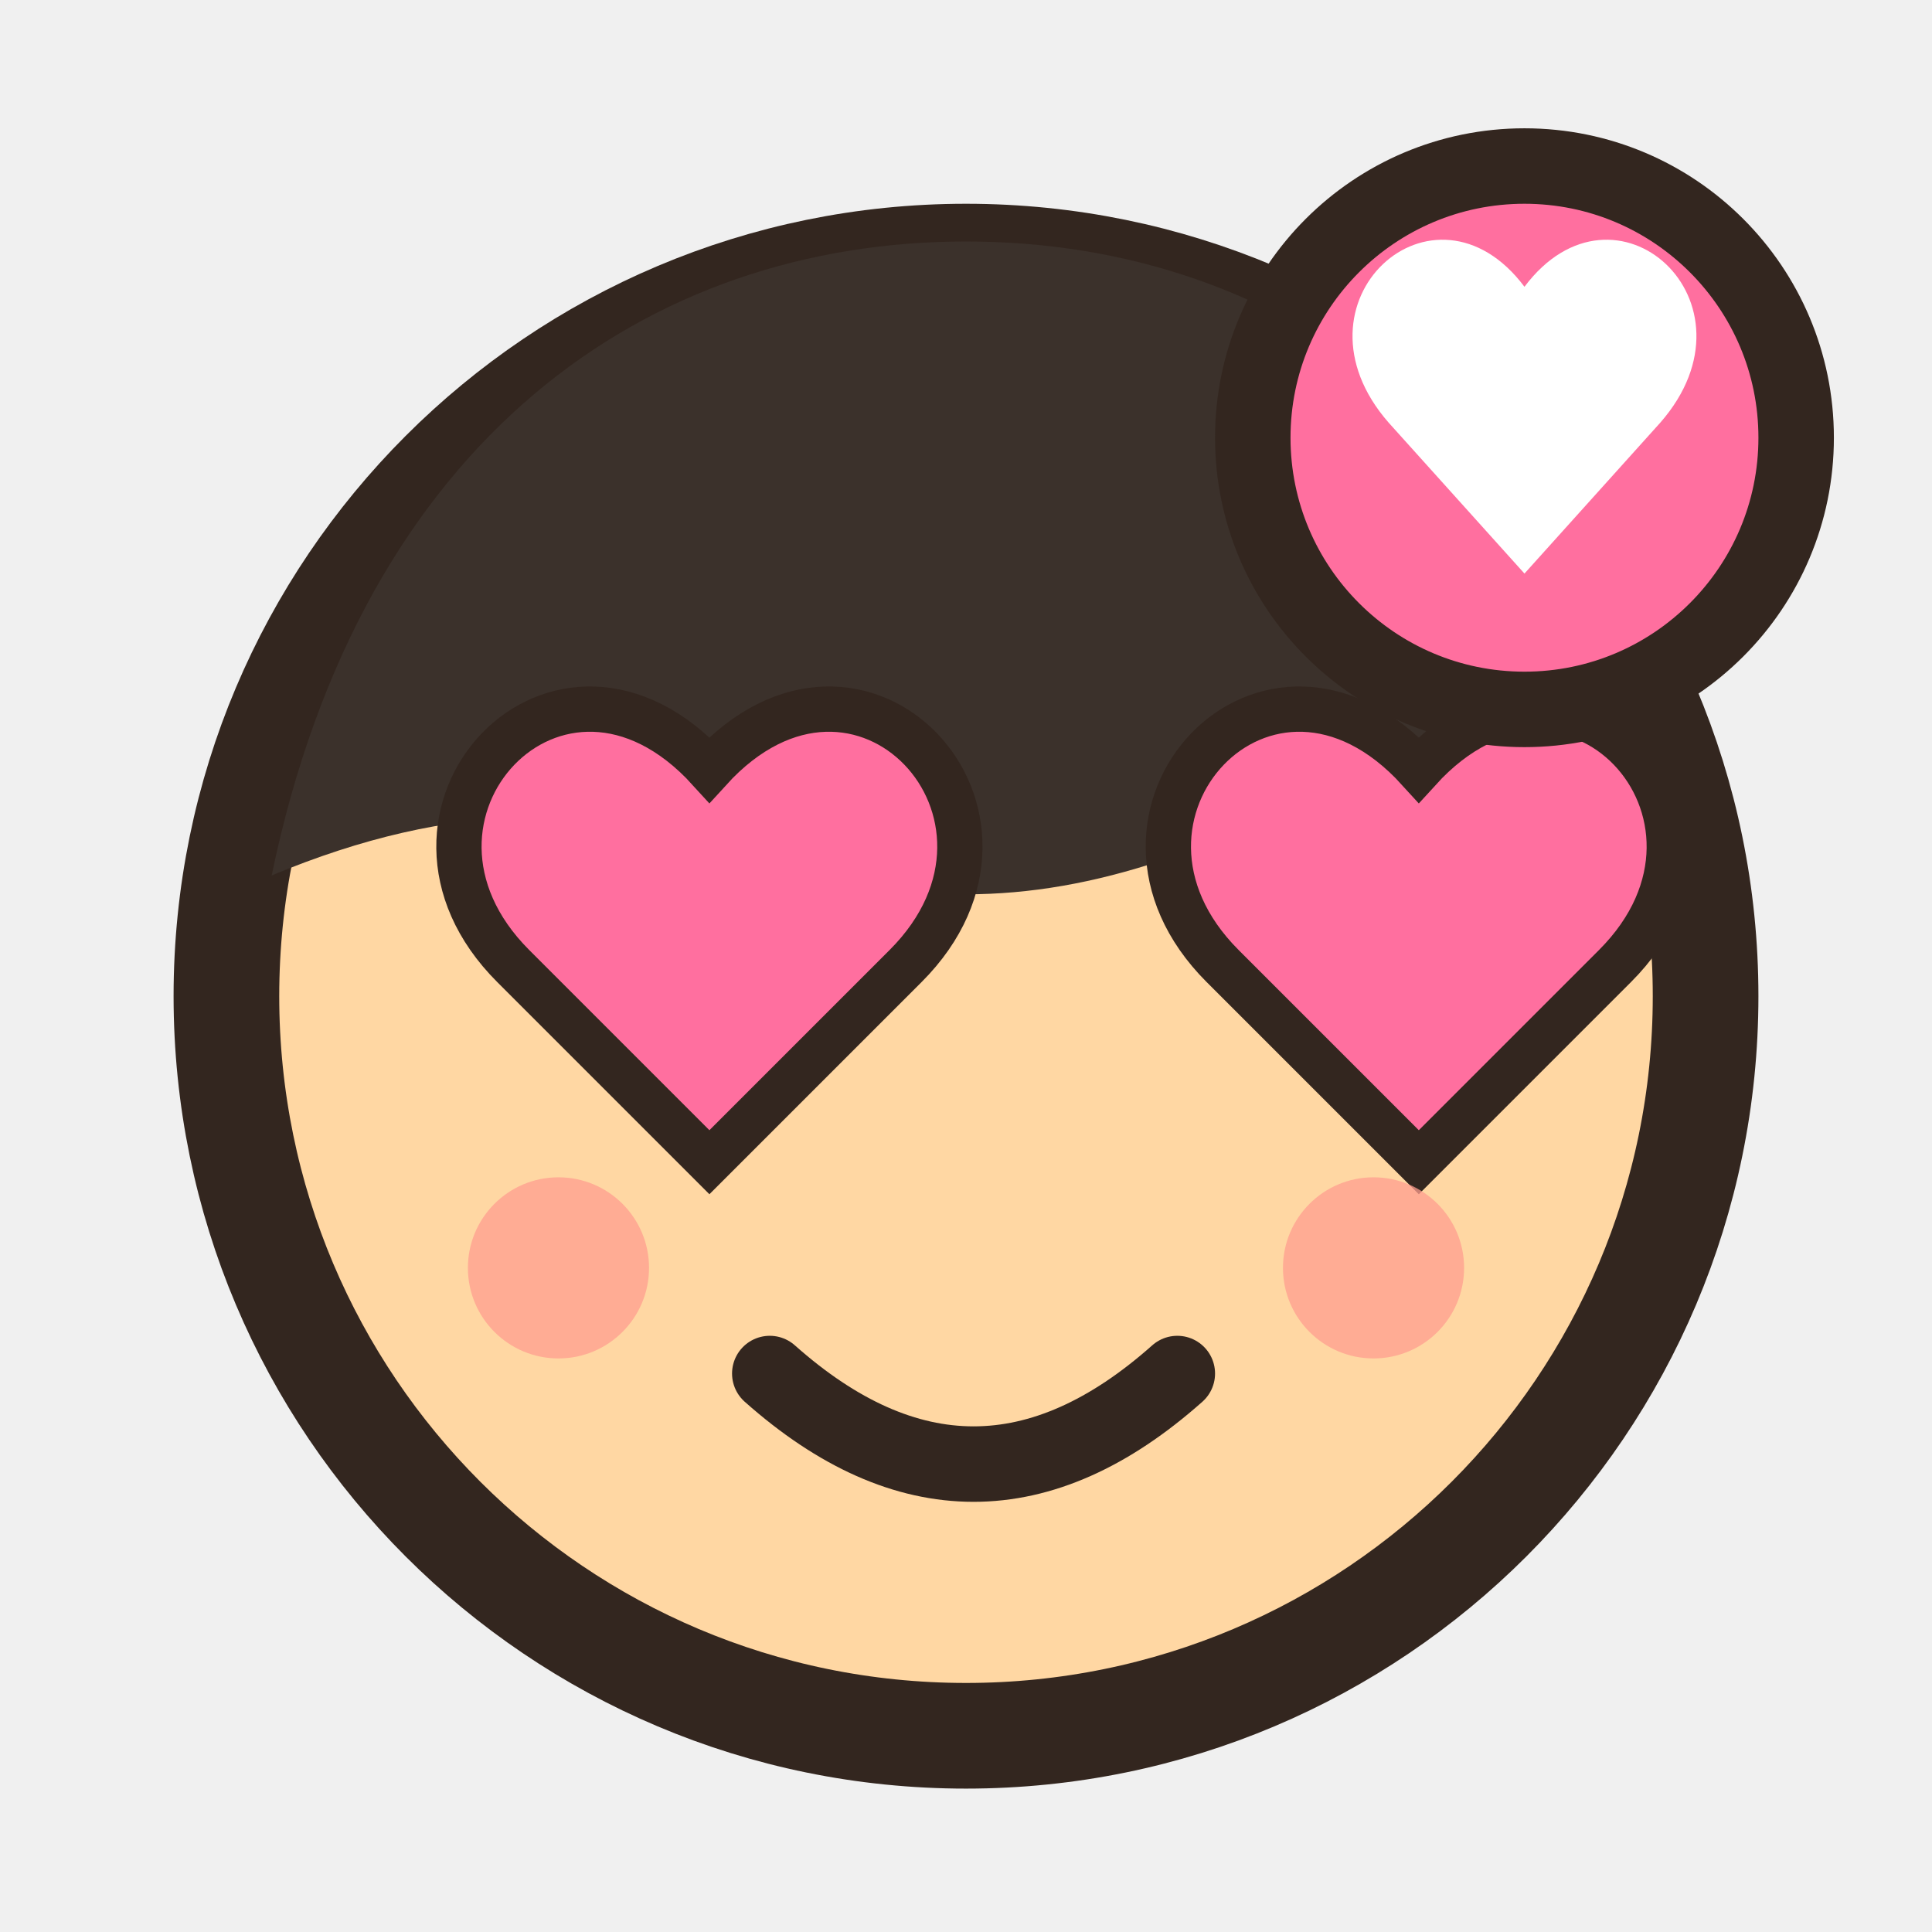
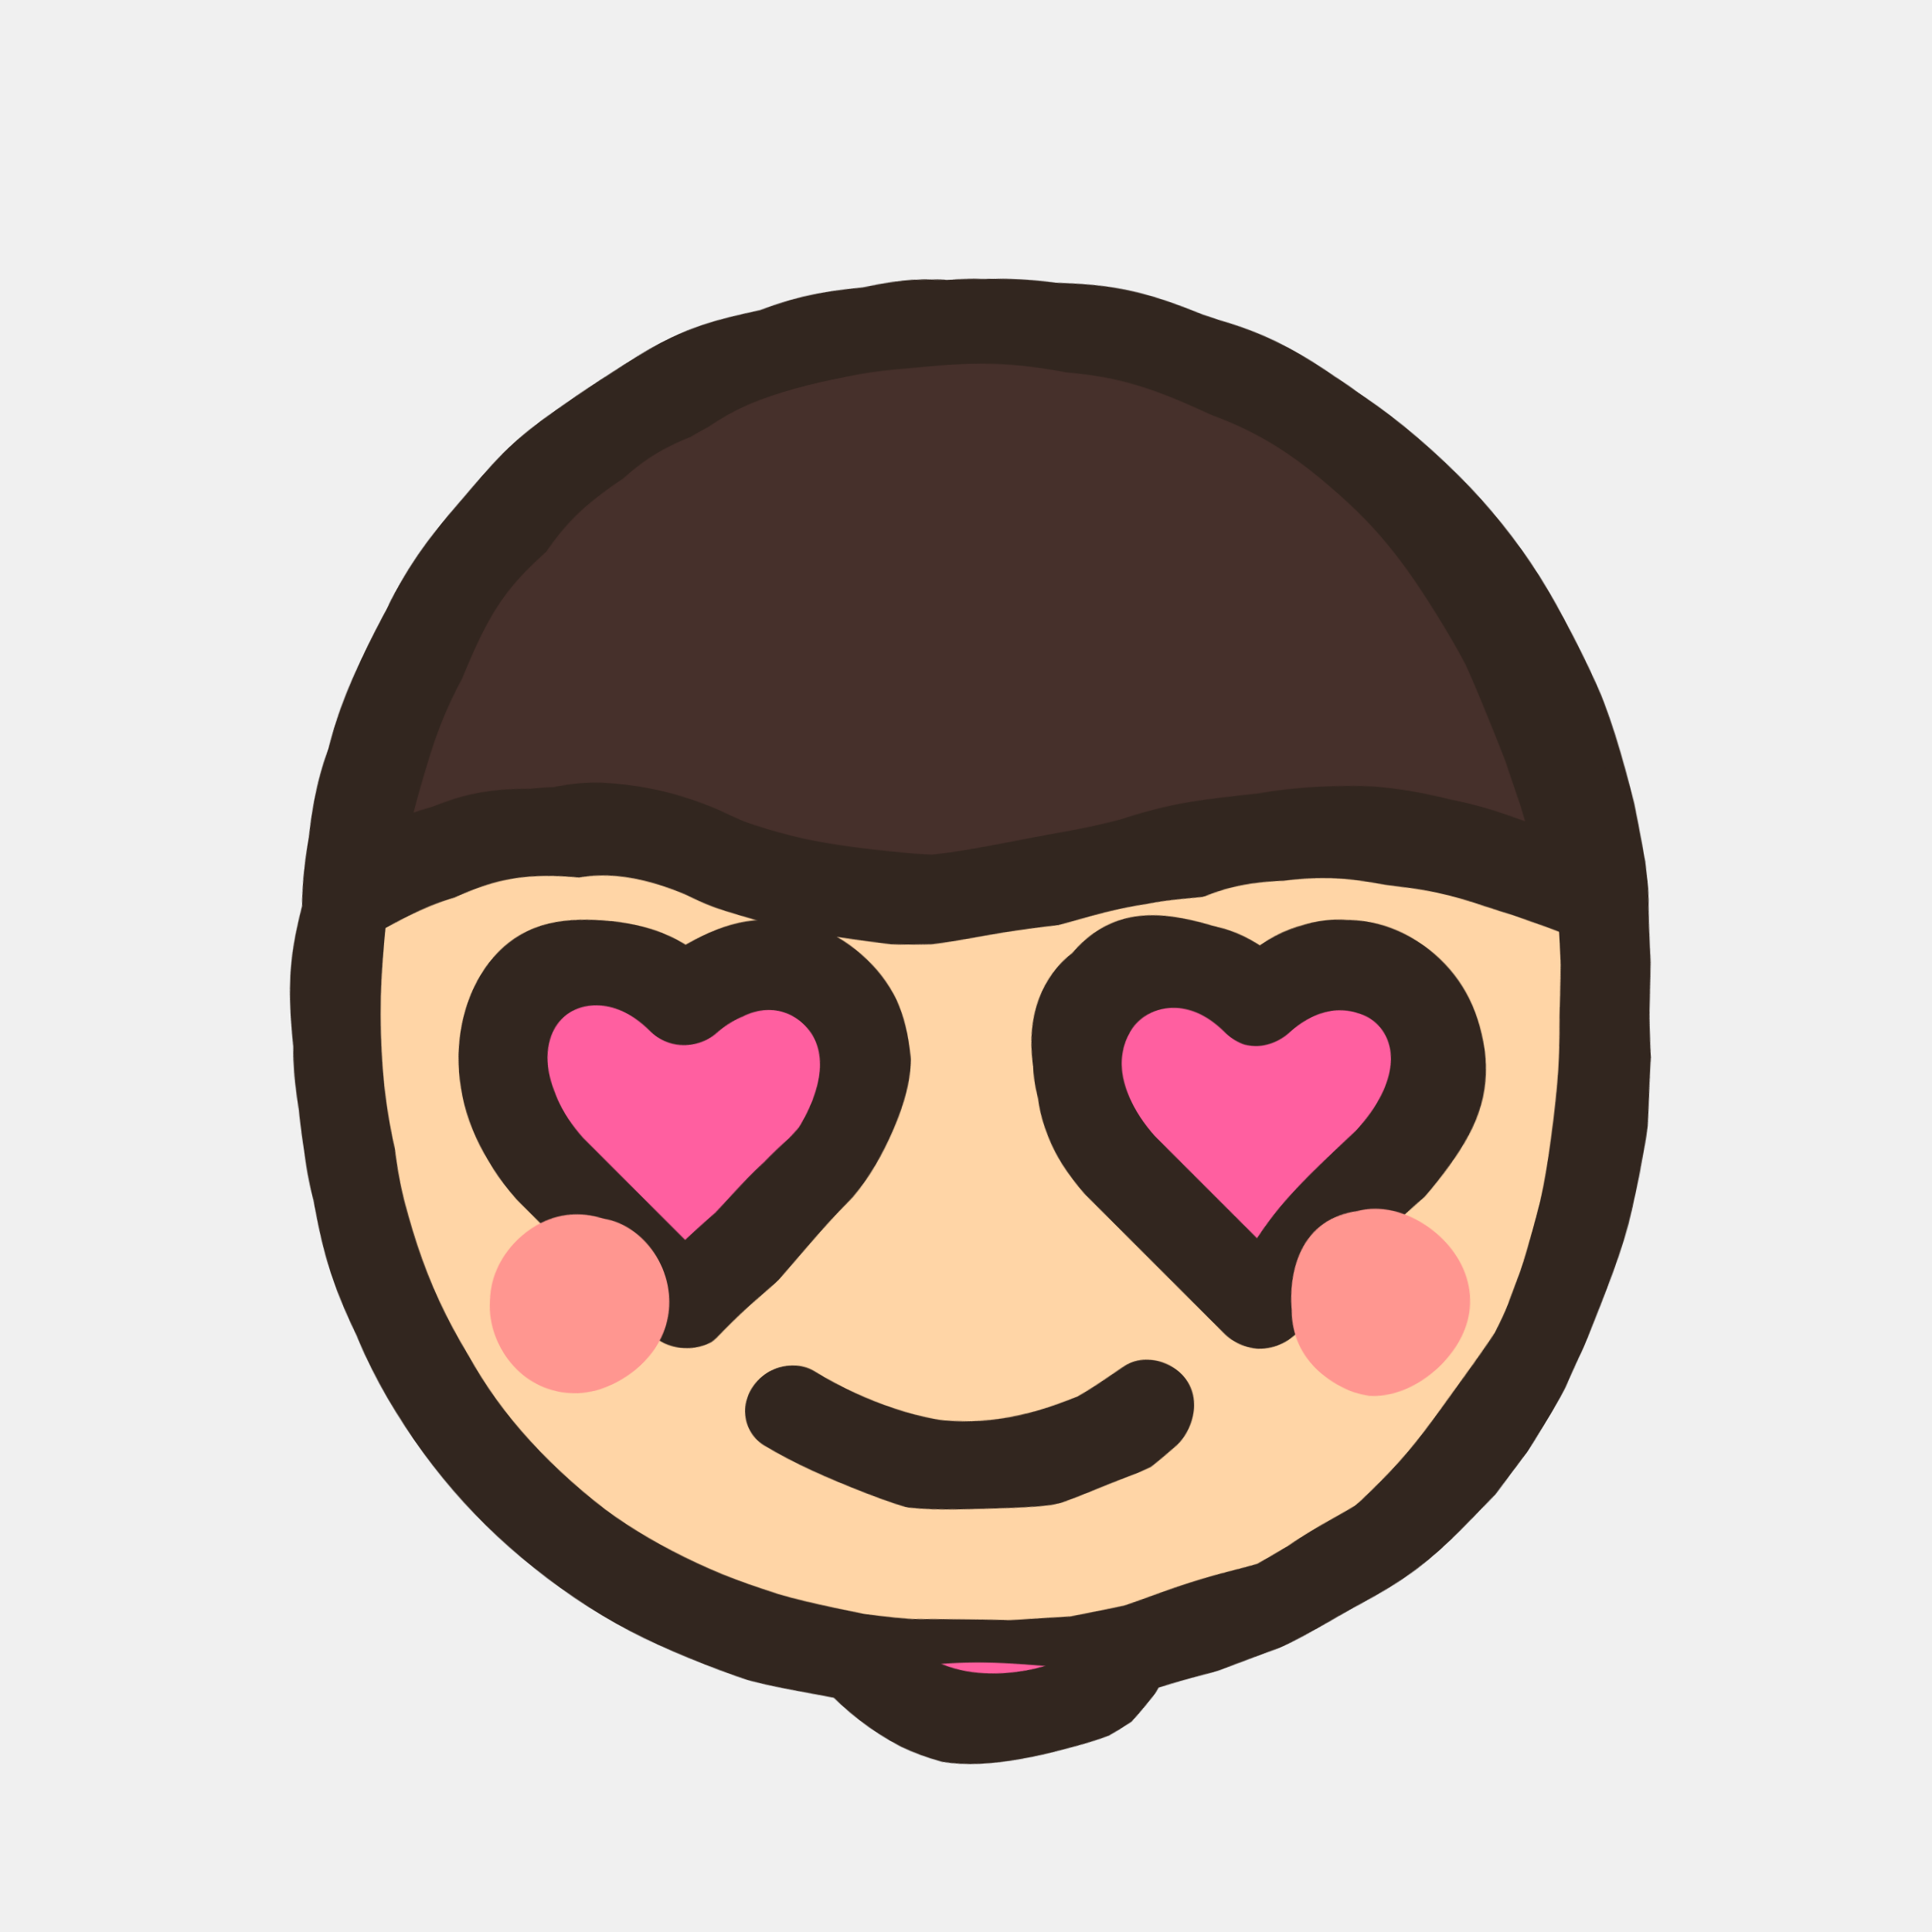
<svg xmlns="http://www.w3.org/2000/svg" viewBox="0 0 128 128">
-   <circle cx="64" cy="66" r="49" fill="#ffd7a3" stroke="#33261f" stroke-width="7" />
-   <path d="M18 58c6-29 25-42 46-42s40 13 46 42c-12-5-22-5-33-1-9 3-17 3-26 0-11-4-21-4-33 1z" fill="#3b312b" />
-   <path d="M47 77L34 64c-10-10 3-24 13-13 10-11 23 3 13 13z" fill="#ff6f9f" stroke="#33261f" stroke-width="3" />
-   <path d="M94 77L81 64c-10-10 3-24 13-13 10-11 23 3 13 13z" fill="#ff6f9f" stroke="#33261f" stroke-width="3" />
-   <path d="M51 91c9 8 18 8 27 0" fill="none" stroke="#33261f" stroke-width="5" stroke-linecap="round" />
-   <circle cx="37" cy="84" r="6" fill="#ff9d8f" opacity=".75" />
-   <circle cx="91" cy="84" r="6" fill="#ff9d8f" opacity=".75" />
-   <circle cx="101" cy="29" r="18" fill="#ff6f9f" stroke="#33261f" stroke-width="5" />
-   <path d="M101 38L92 28c-7-8 3-17 9-9 6-8 16 1 9 9z" fill="#fff" />
+   <filter id="wiggle">
+     <feTurbulence baseFrequency=".05" numOctaves="2" seed="4" />
+     <feDisplacementMap in="SourceGraphic" scale="1.15" />
+   </filter>
+   <g filter="url(#wiggle)" stroke="#32261f" stroke-width="6" stroke-linecap="round" stroke-linejoin="round">
+     <path d="M22 67c0-28 18-46 42-46 25 1 43 18 42 46 0 27-17 43-42 43-24 0-42-16-42-43z" fill="#ffd5a6" />
+     <path d="M23 59c5-25 19-38 41-38 22 0 36 13 41 38-9-4-19-6-30-2-10 3-20 3-29-1-8-3-15-1-23 3z" fill="#46302b" />
+     <path d="M45 66c-7-7-17 2-9 11l9 9 9-9c8-9-2-18-9-11z" fill="#ff5fa0" />
+     <path d="M83 66c-7-7-17 2-9 11l9 9 9-9c8-9-2-18-9-11z" fill="#ff5fa0" />
+     <path d="M52 93c8 5 16 5 24 0" fill="none" />
+     <circle cx="38" cy="86" r="6" fill="#ff9690" stroke="none" />
+     <circle cx="91" cy="86" r="6" fill="#ff9690" stroke="none" />
+     <path d="M57 110c5 5 12 5 17 0" fill="#ff5fa0" />
+   </g>
</svg>
